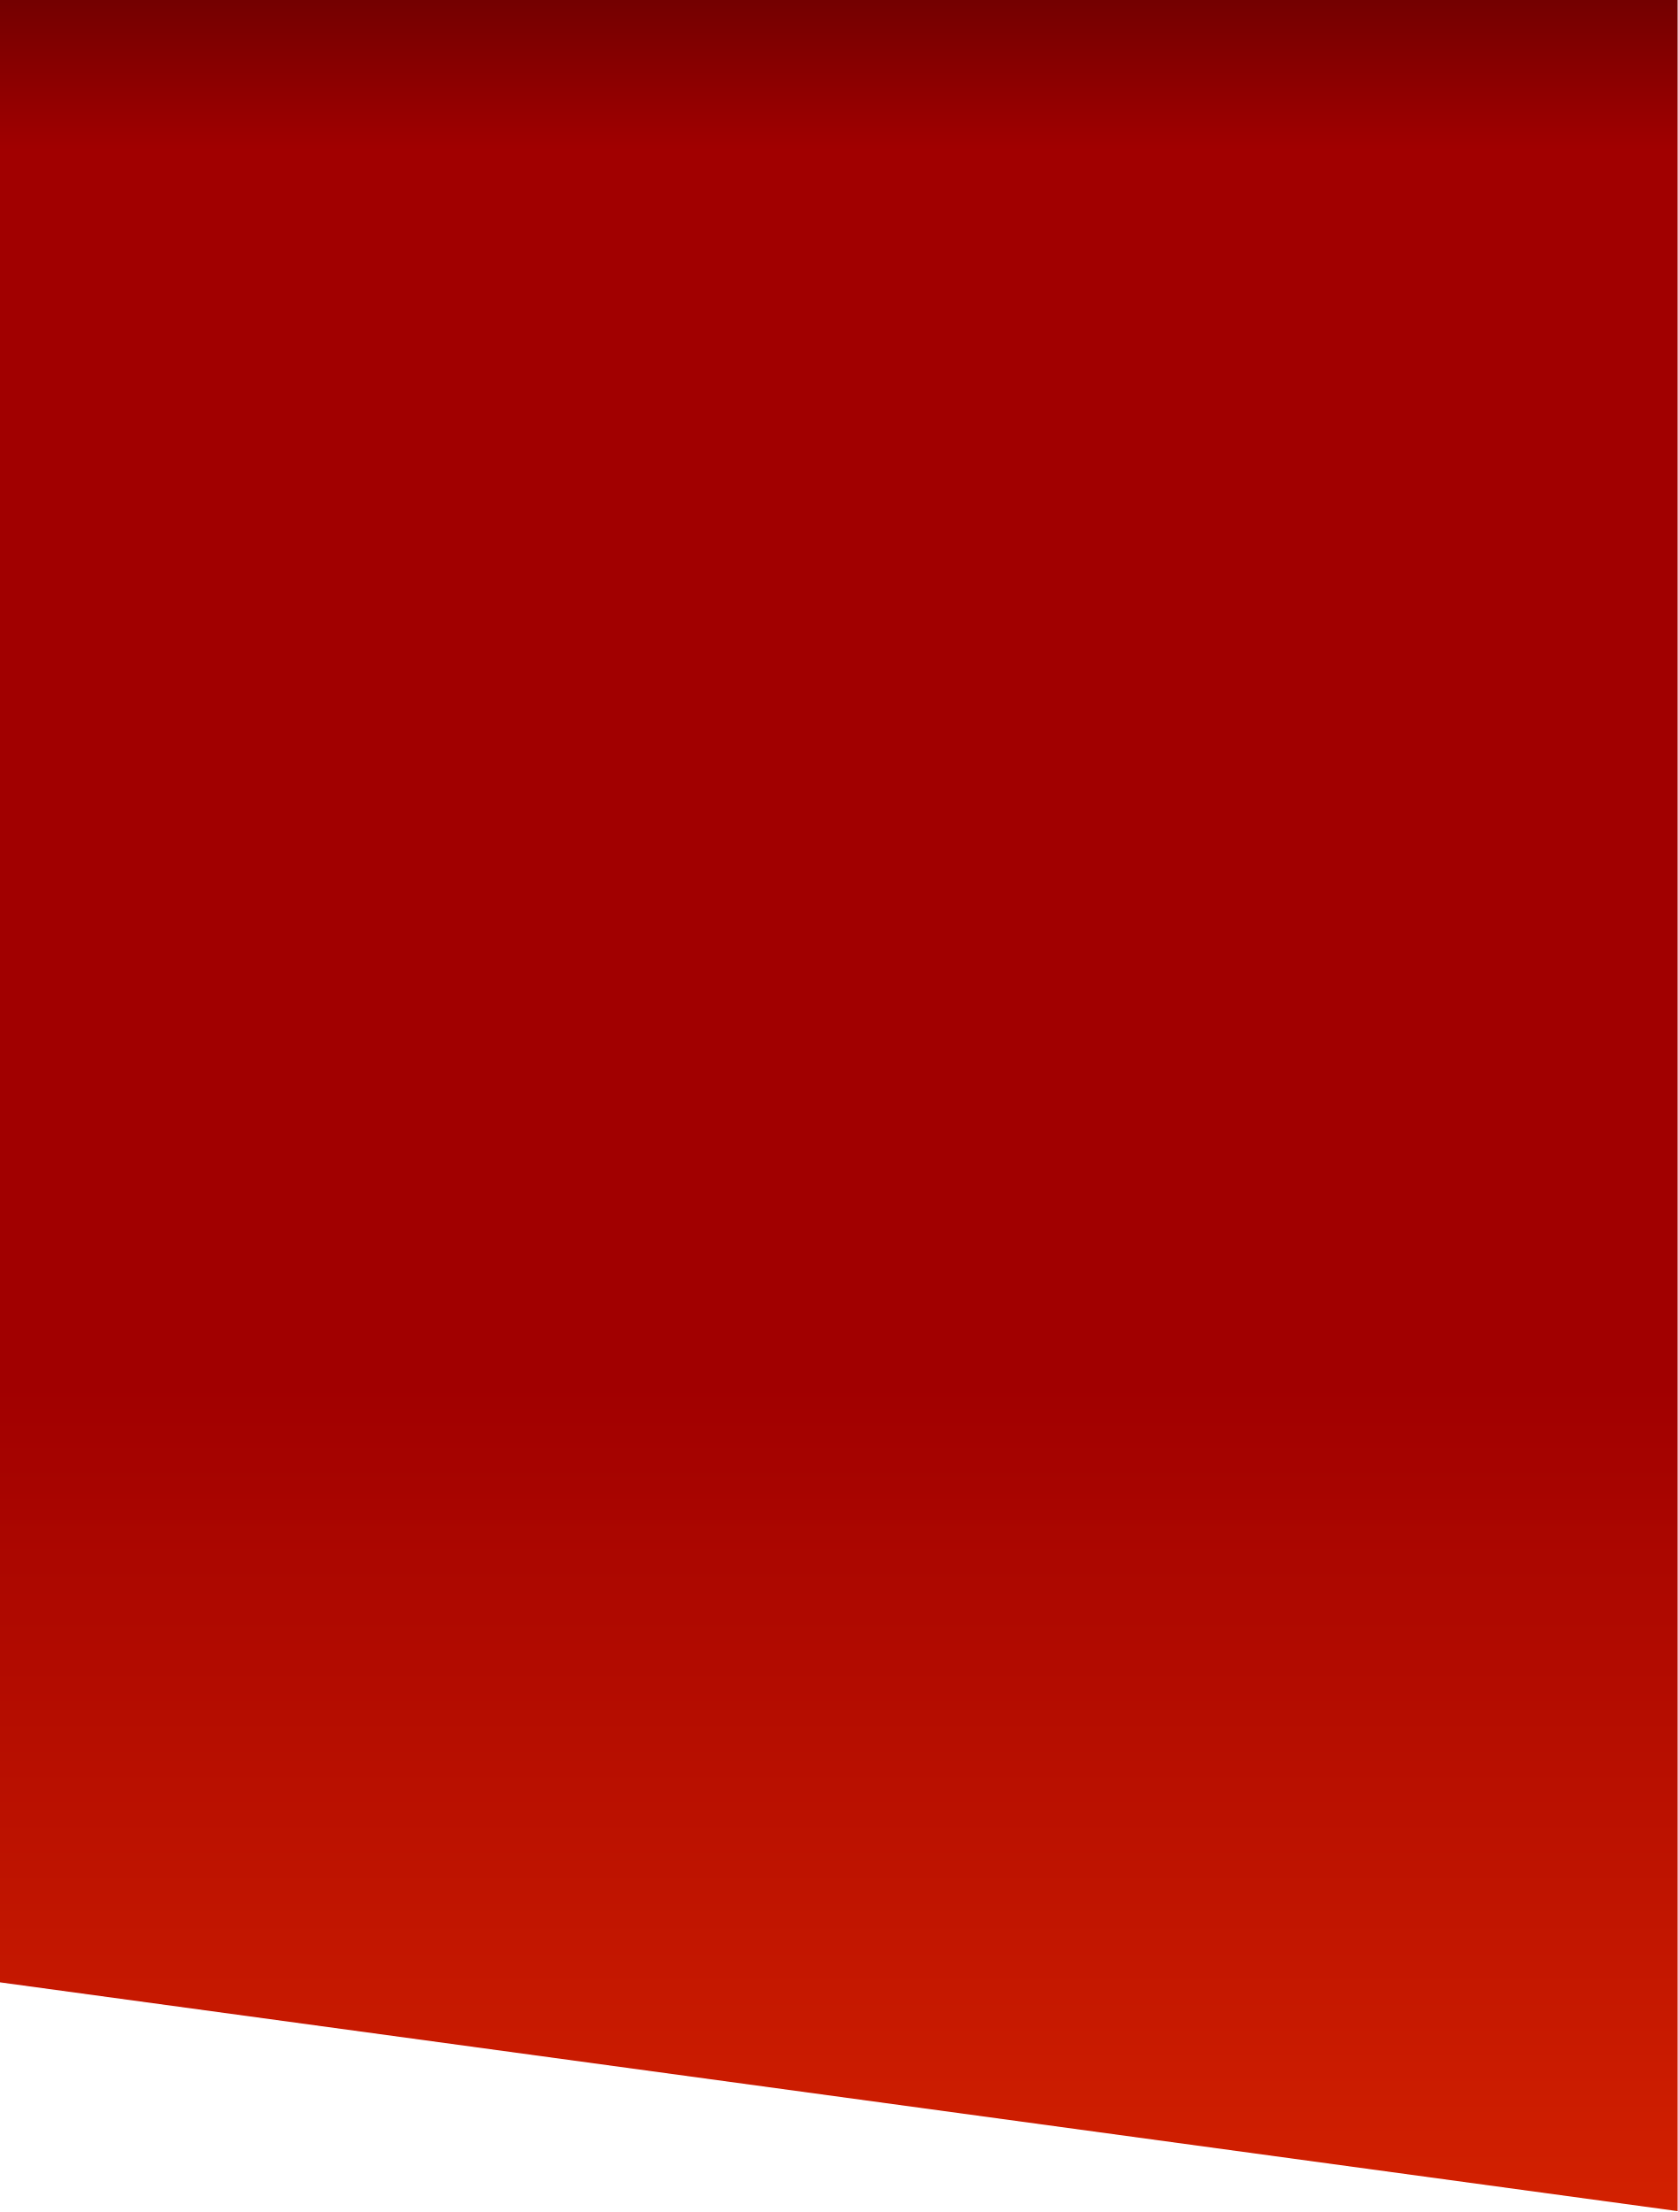
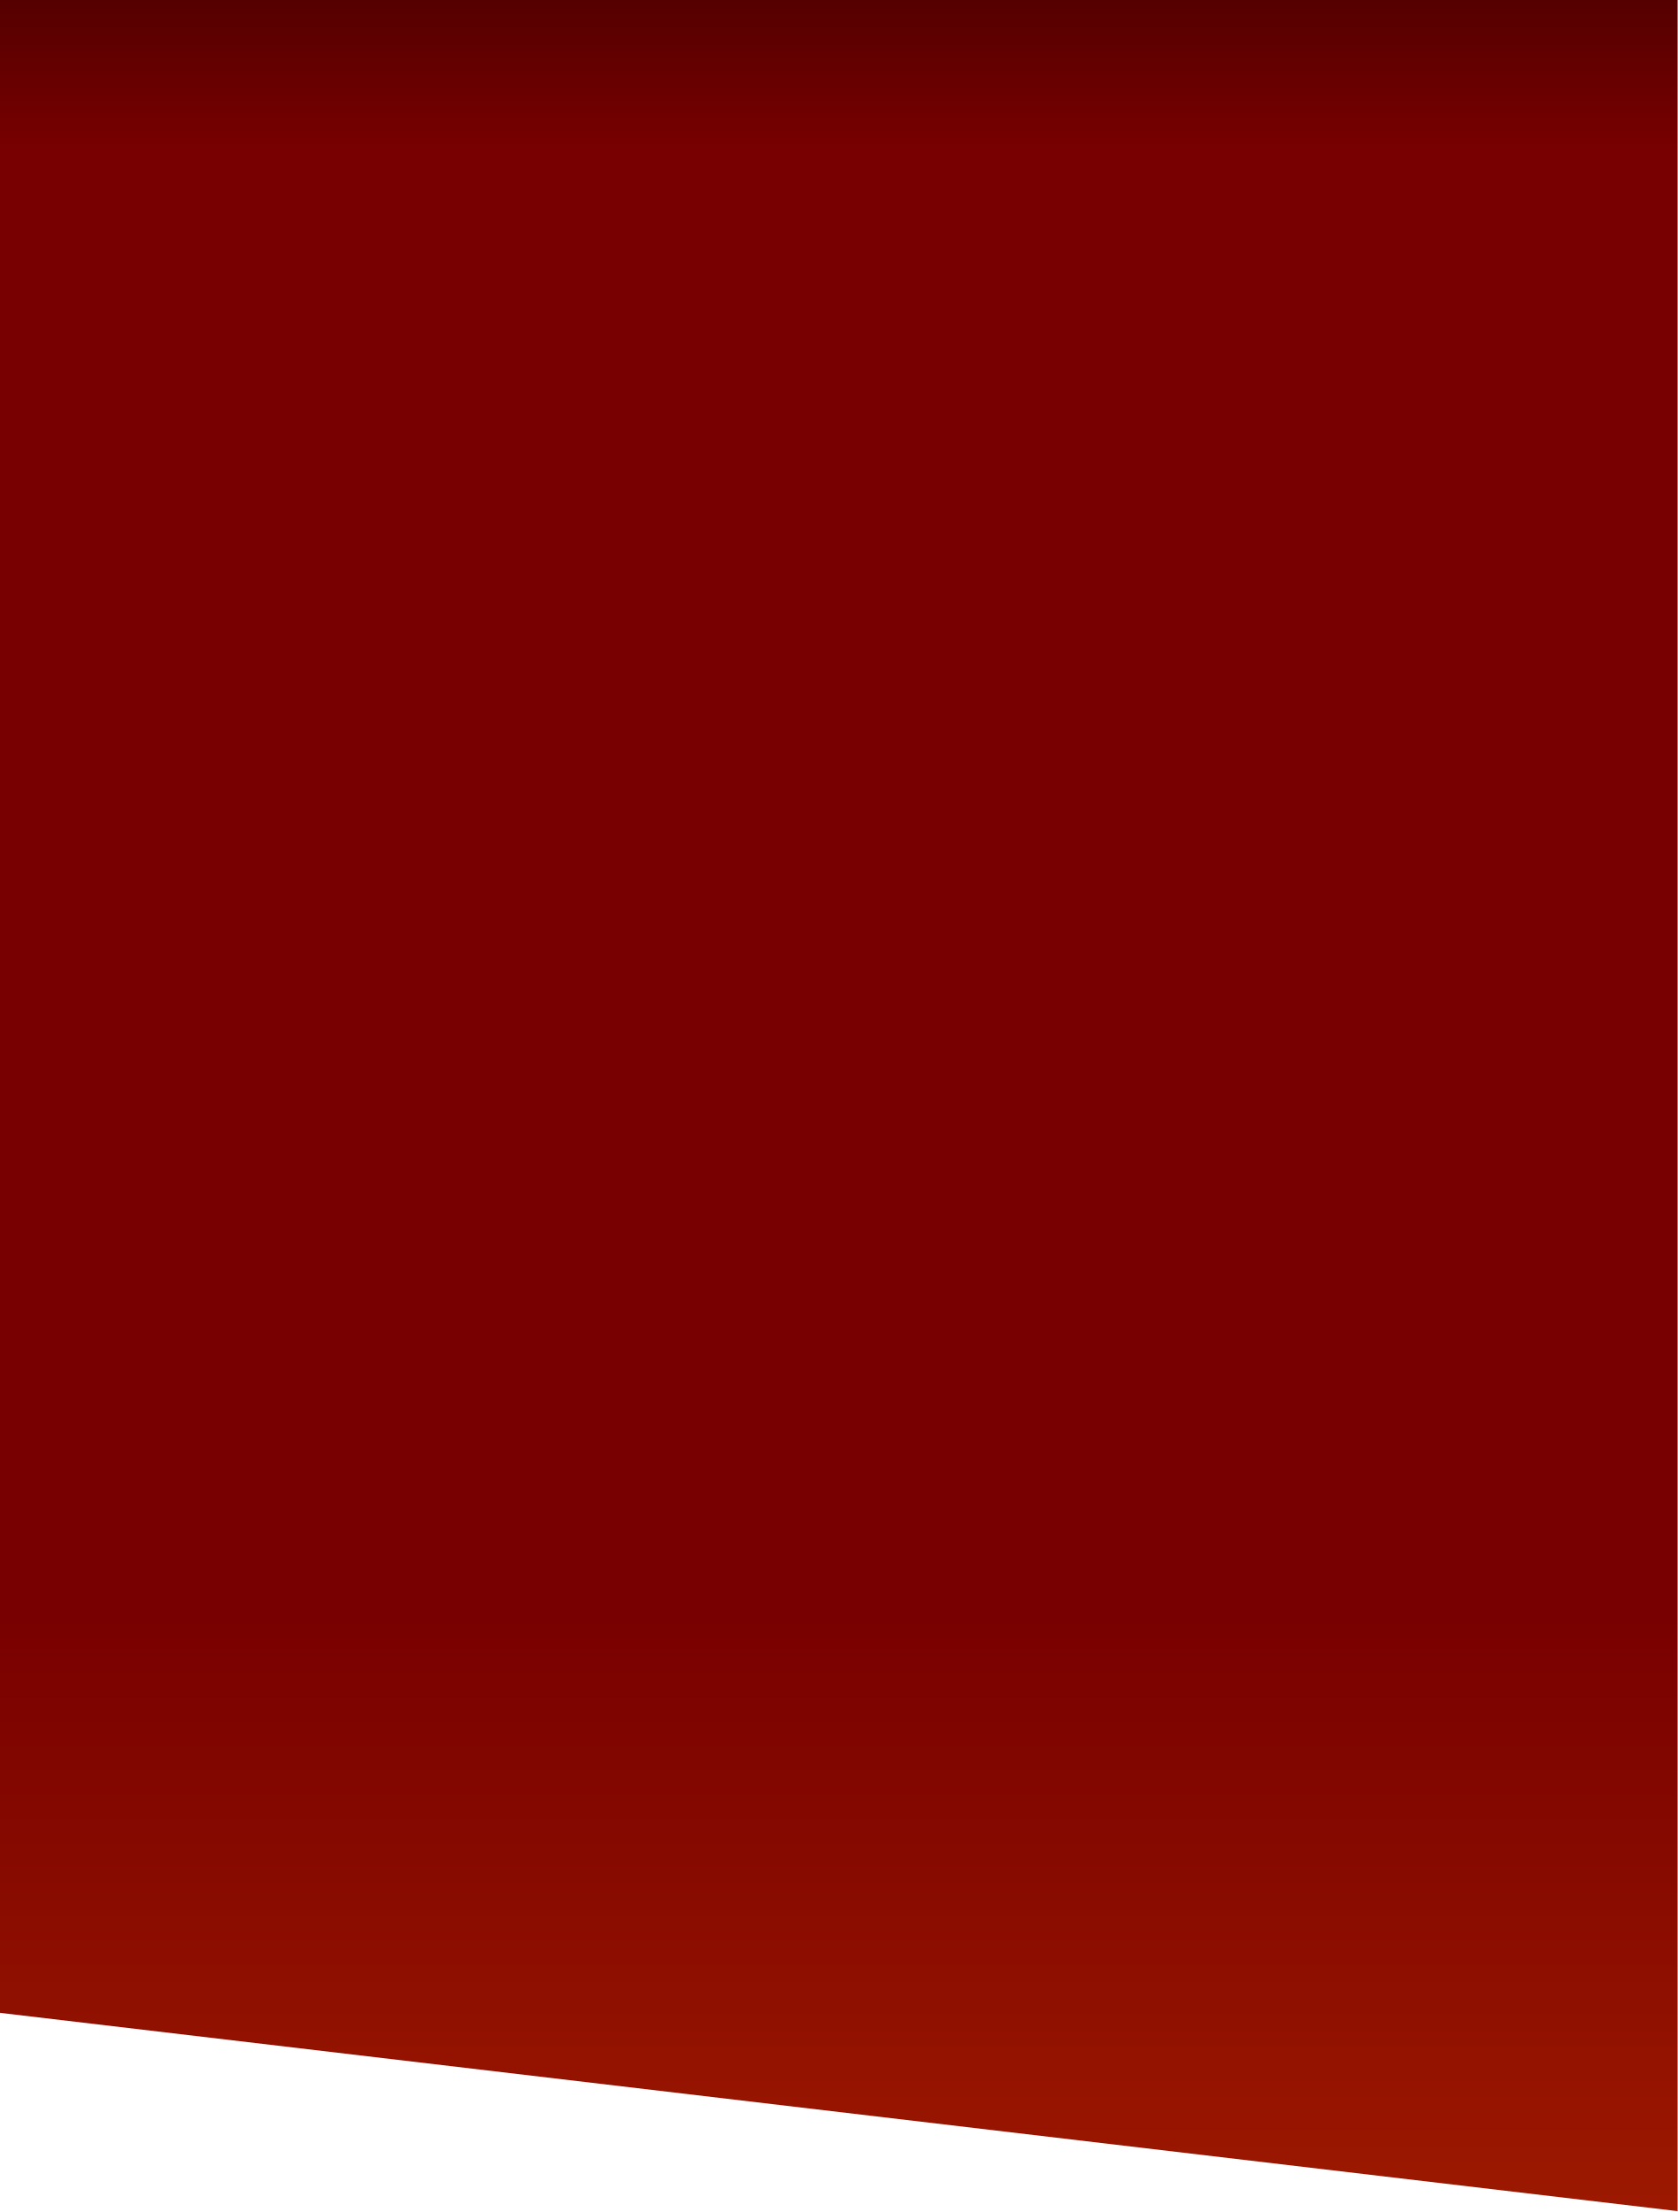
<svg xmlns="http://www.w3.org/2000/svg" width="110px" height="145px" viewBox="0 0 110 145" version="1.1">
  <defs>
    <linearGradient x1="50%" y1="100%" x2="50%" y2="0%" id="linearGradient-1">
-       <stop stop-color="#D32100" offset="0%" />
-       <stop stop-color="#A10000" offset="37.472%" />
-       <stop stop-color="#A10000" offset="92.851%" />
-       <stop stop-color="#710000" offset="100%" />
+       <stop stop-color="#9D1900" offset="0%" />
+       <stop stop-color="#780000" offset="27.238%" />
+       <stop stop-color="#780000" offset="92.851%" />
+       <stop stop-color="#530000" offset="100%" />
    </linearGradient>
  </defs>
  <g id="Symbols" stroke="none" stroke-width="1" fill="none" fill-rule="evenodd">
    <g id="tag" fill="url(#linearGradient-1)" fill-rule="nonzero">
-       <polygon points="0 0 110 0 110 145 1.46549439e-13 130" />
+       <polygon points="0 0 110 0 110 145 1.46549439e-13 132" />
    </g>
  </g>
</svg>
